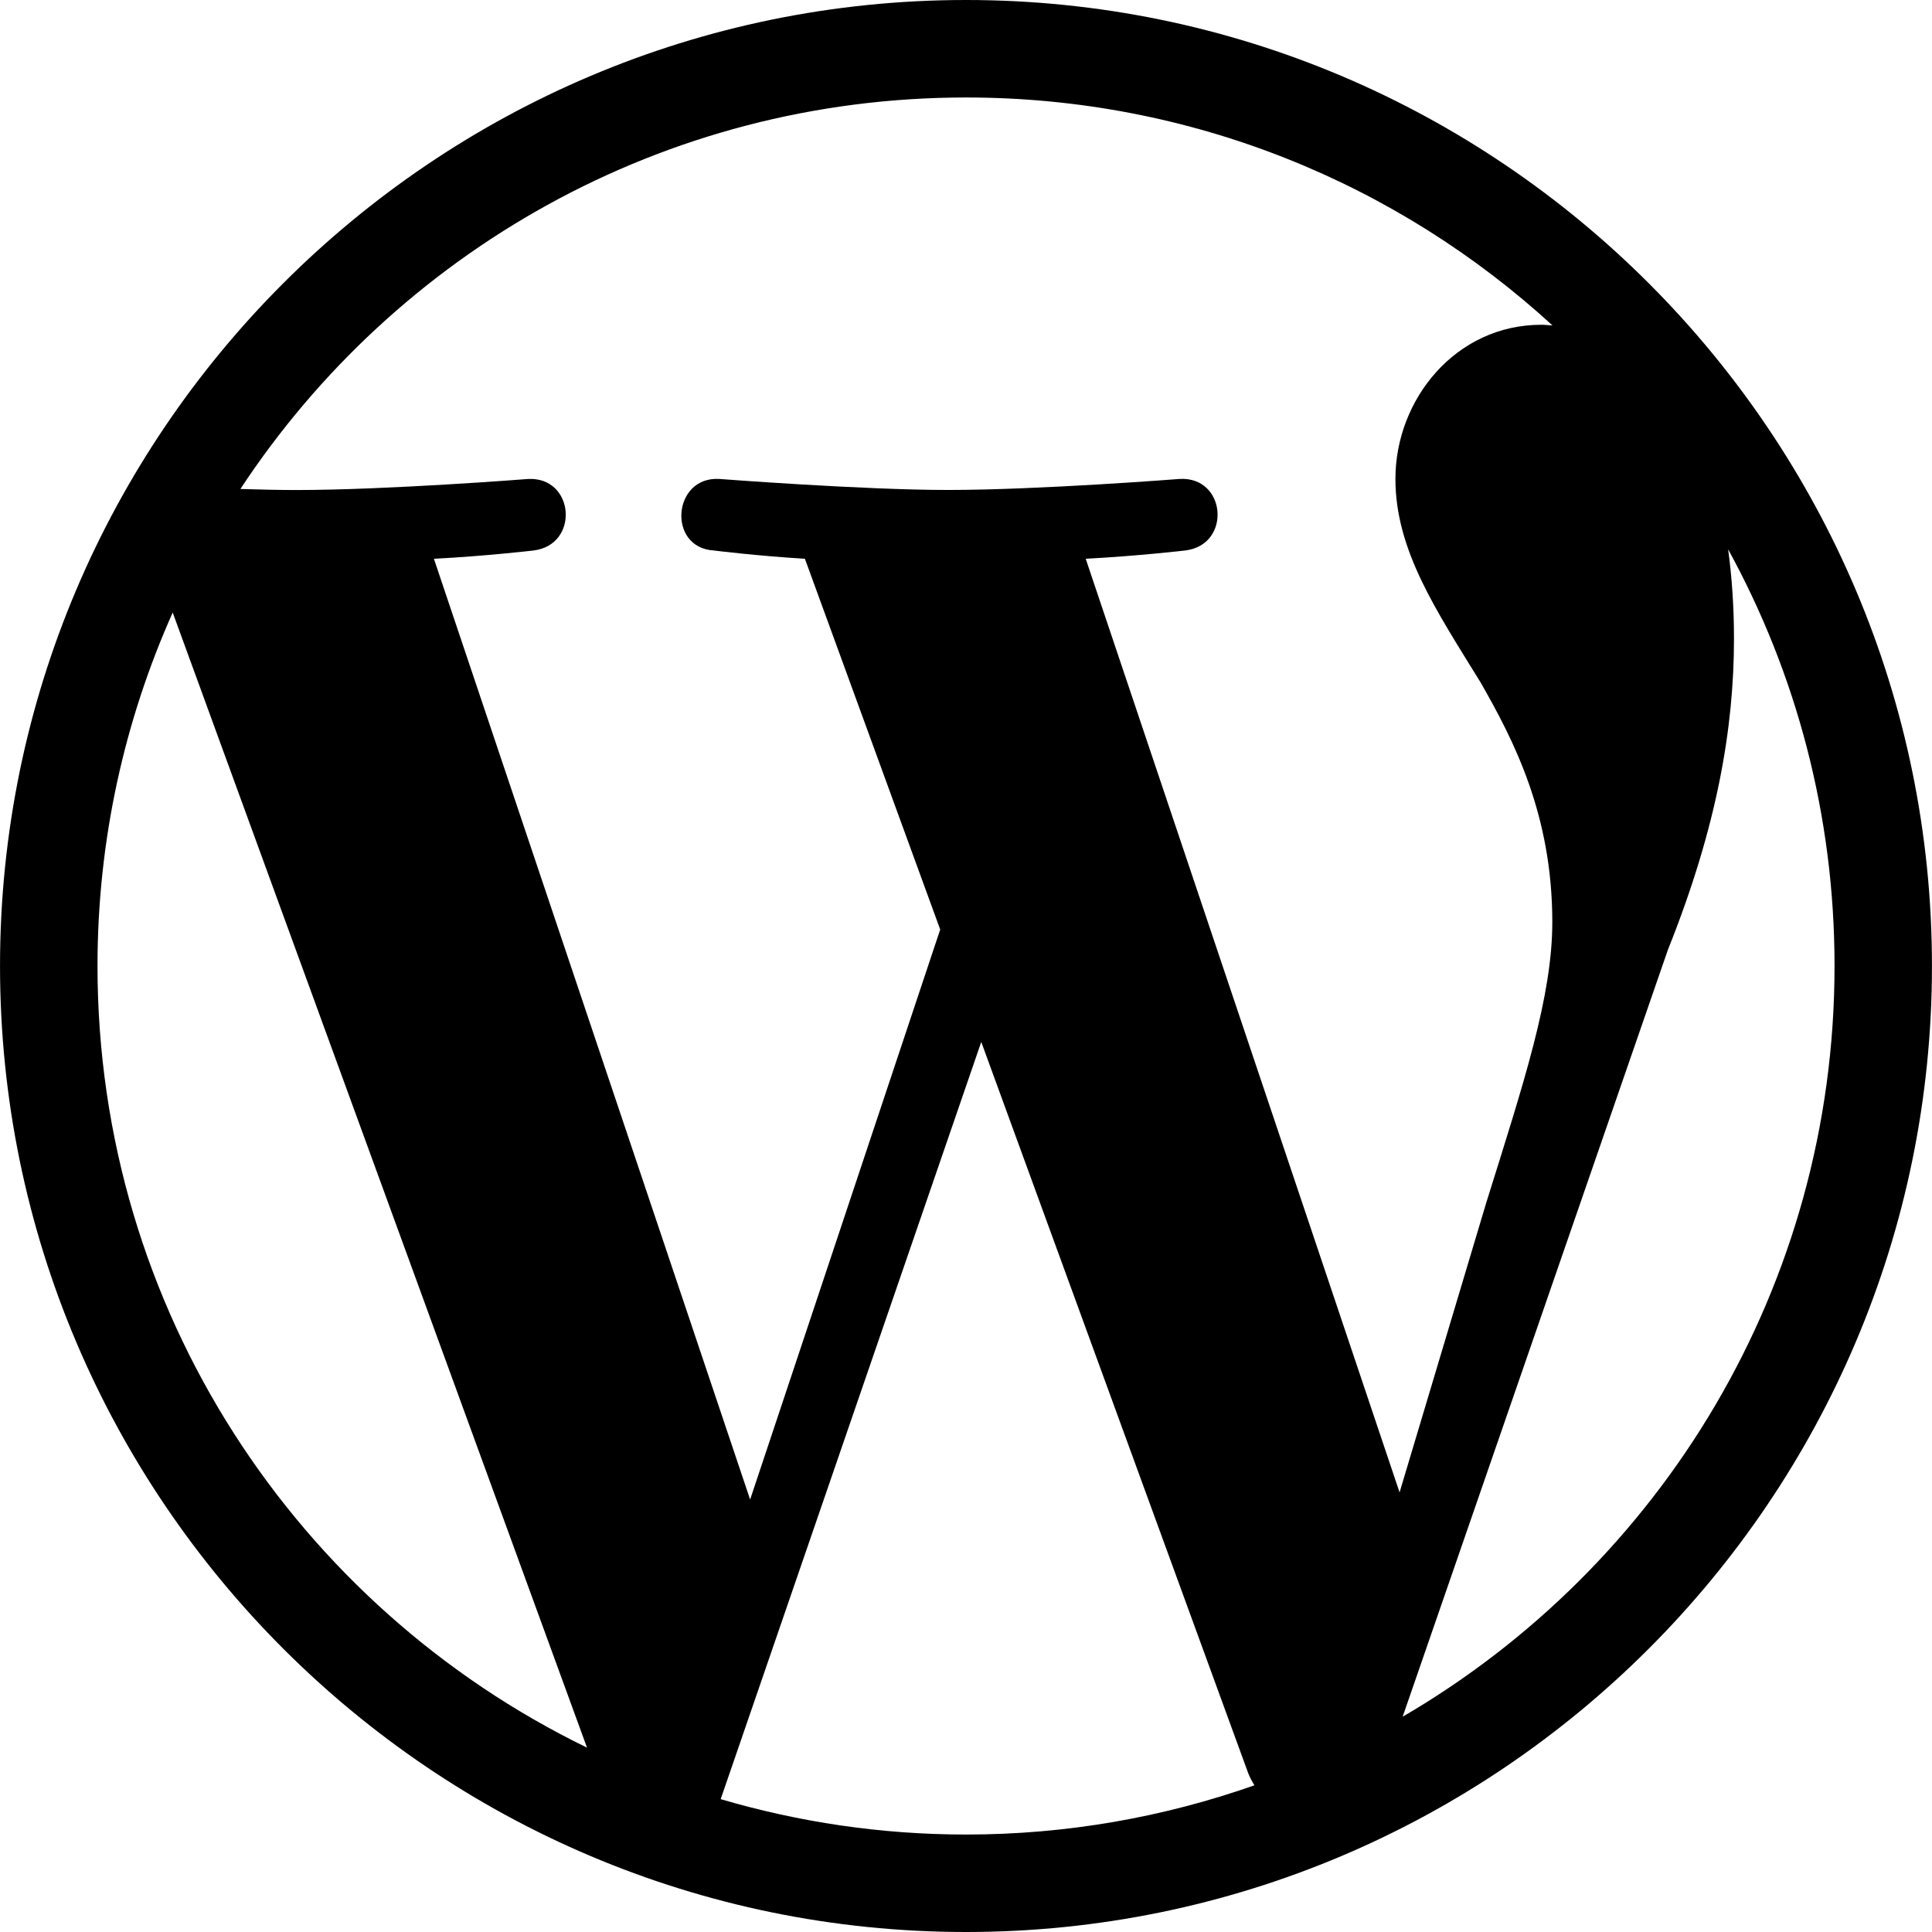
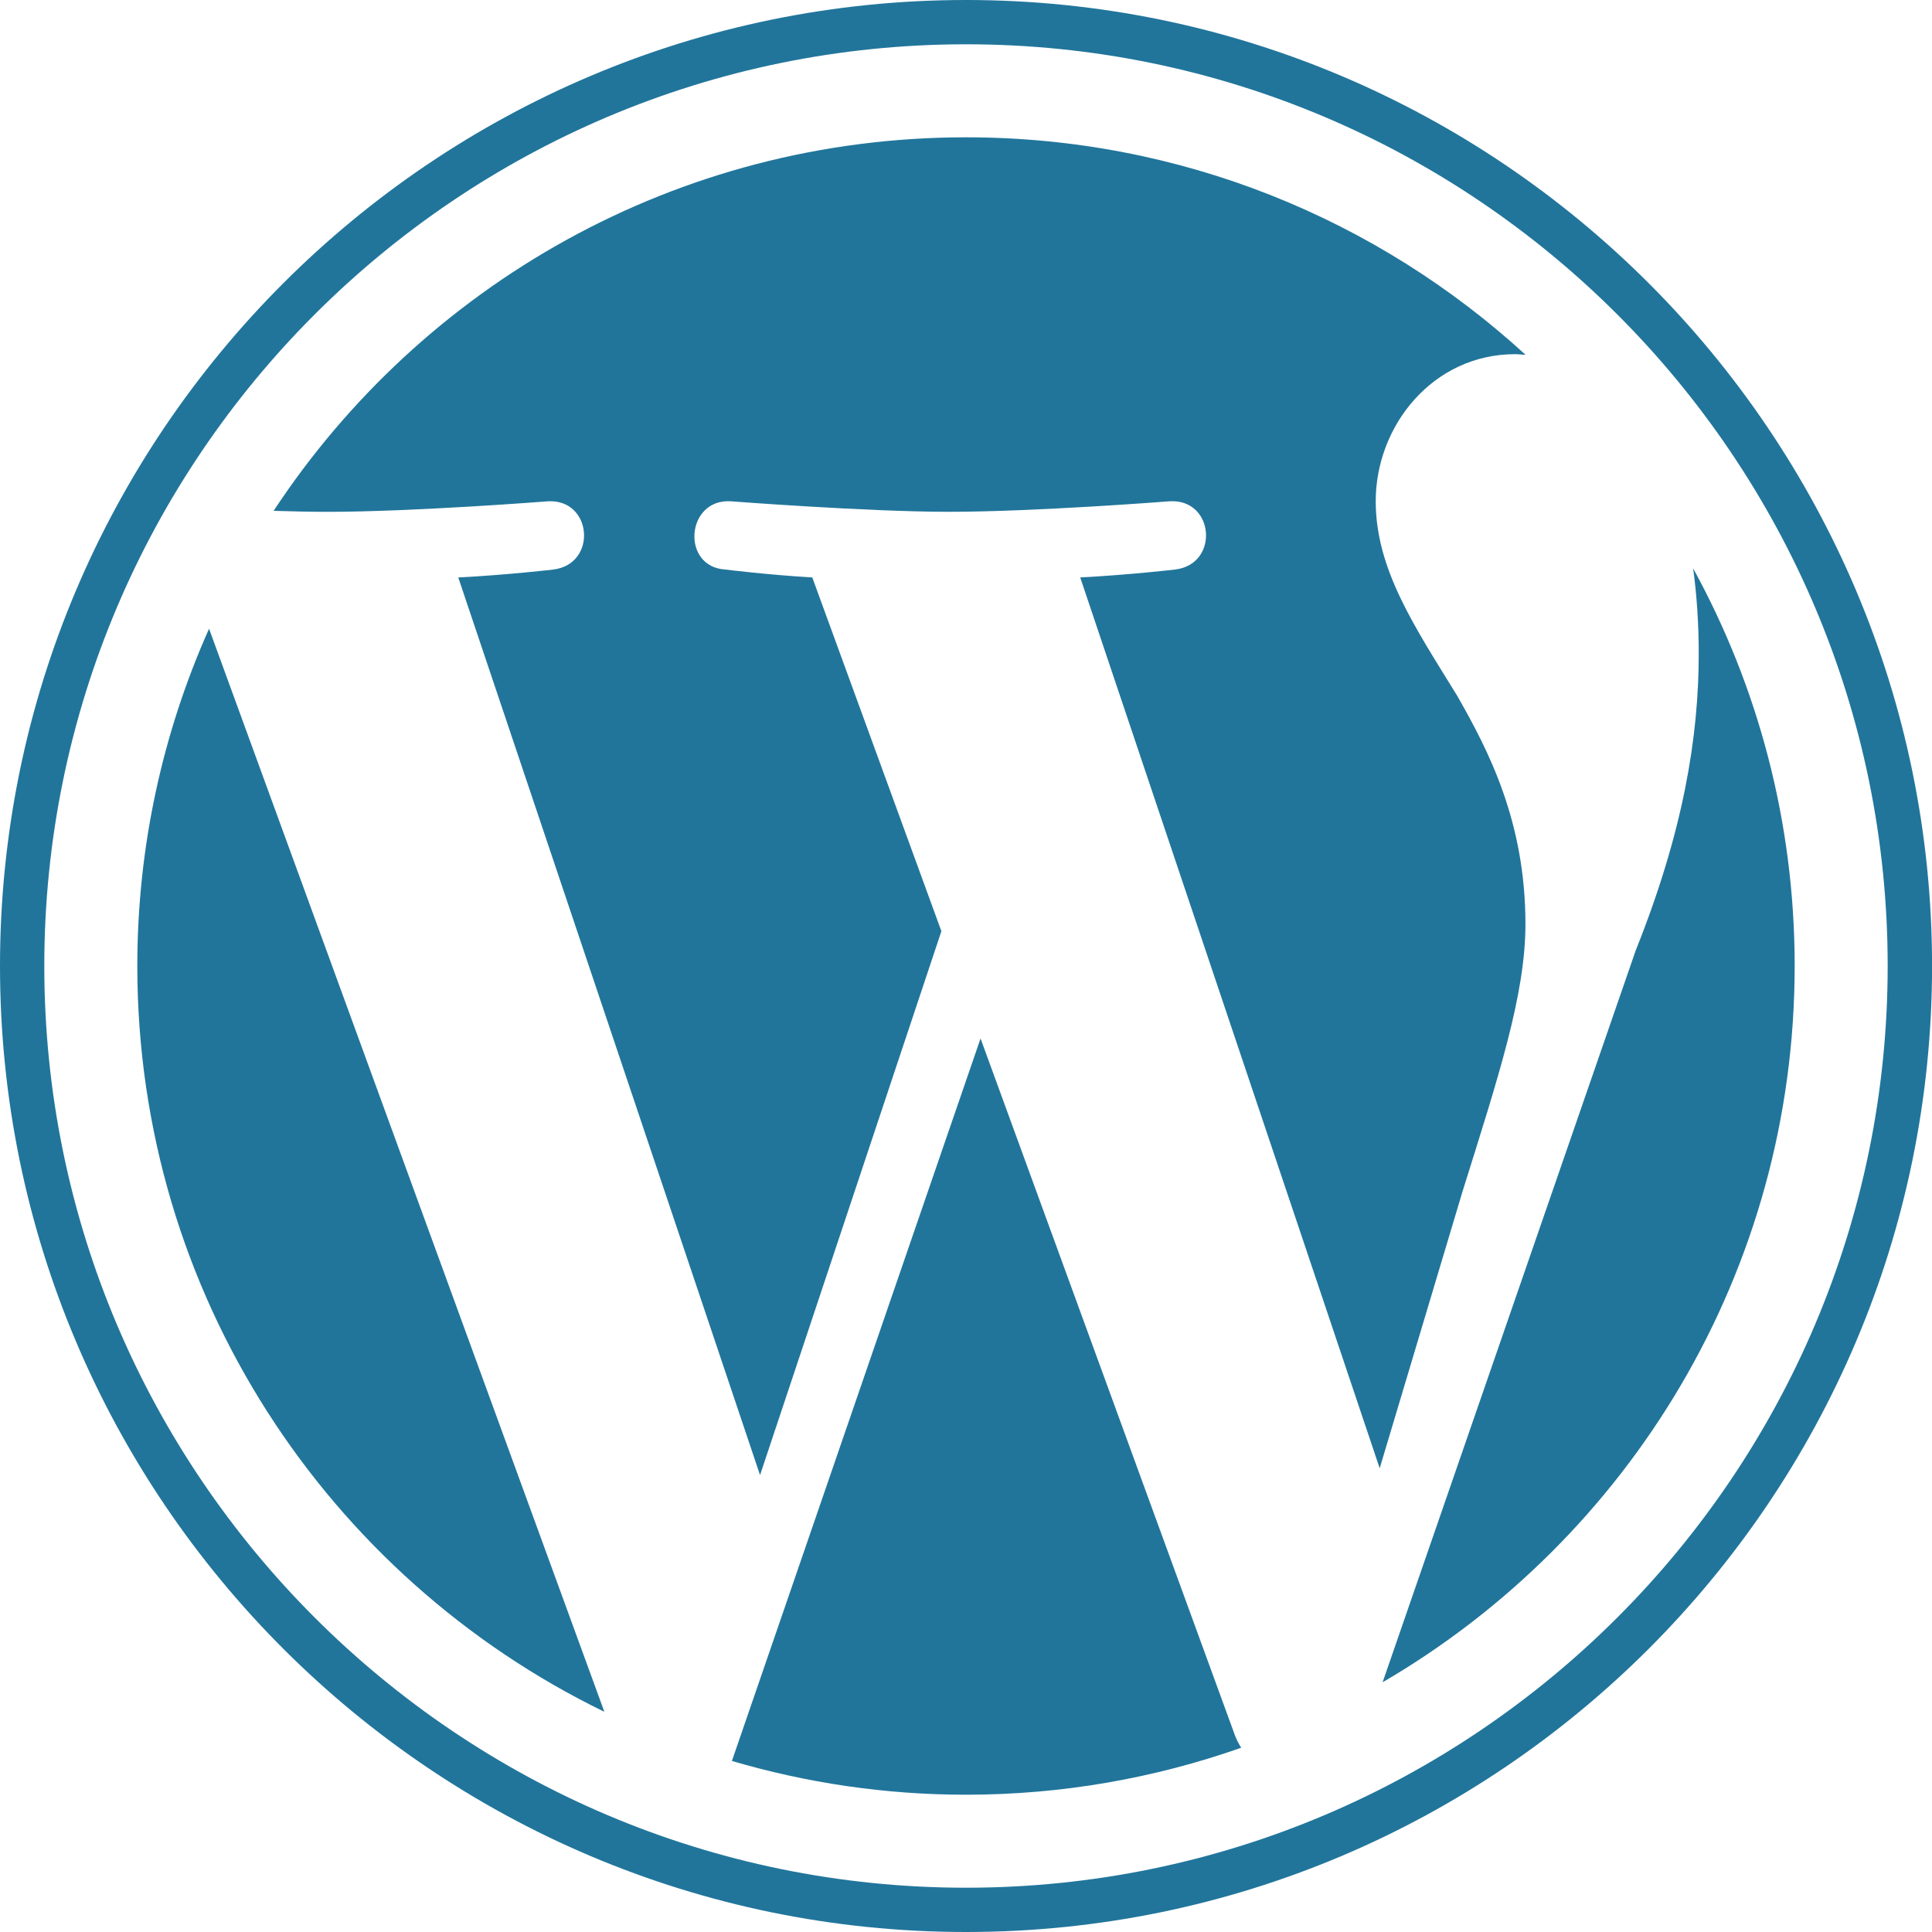
- <svg xmlns="http://www.w3.org/2000/svg" fill="#000000" version="1.1" id="Capa_1" width="800px" height="800px" viewBox="0 0 96.24 96.24" xml:space="preserve">
-   <g>
-     <path d="M48.122,0C21.587,0,0.001,21.585,0.001,48.118c0,26.535,21.587,48.122,48.12,48.122c26.532,0,48.117-21.587,48.117-48.122   C96.239,21.586,74.654,0,48.122,0z M4.857,48.118c0-6.271,1.345-12.227,3.746-17.606l20.638,56.544   C14.81,80.042,4.857,65.243,4.857,48.118z M48.122,91.385c-4.247,0-8.346-0.623-12.222-1.763L48.88,51.903l13.301,36.433   c0.086,0.215,0.191,0.411,0.308,0.596C57.992,90.514,53.16,91.385,48.122,91.385z M54.083,27.834   c2.604-0.137,4.953-0.412,4.953-0.412c2.33-0.276,2.057-3.701-0.277-3.564c0,0-7.007,0.549-11.532,0.549   c-4.25,0-11.396-0.549-11.396-0.549c-2.332-0.137-2.604,3.427-0.273,3.564c0,0,2.208,0.275,4.537,0.412l6.74,18.469l-9.468,28.395   L21.615,27.835c2.608-0.136,4.952-0.412,4.952-0.412c2.33-0.275,2.055-3.702-0.278-3.562c0,0-7.004,0.549-11.53,0.549   c-0.813,0-1.77-0.021-2.784-0.052C19.709,12.611,33.008,4.856,48.122,4.856c11.265,0,21.519,4.306,29.215,11.357   c-0.187-0.01-0.368-0.035-0.562-0.035c-4.248,0-7.264,3.702-7.264,7.679c0,3.564,2.055,6.582,4.248,10.146   c1.647,2.882,3.567,6.585,3.567,11.932c0,3.704-1.422,8-3.293,13.986l-4.315,14.421L54.083,27.834z M69.871,85.516l13.215-38.208   c2.471-6.171,3.29-11.106,3.29-15.497c0-1.591-0.104-3.07-0.292-4.449c3.38,6.163,5.303,13.236,5.301,20.758   C91.384,64.08,82.732,78.016,69.871,85.516z" />
+ <svg xmlns="http://www.w3.org/2000/svg" viewBox="0 0 122.52 122.523">
+   <g fill="#21759b">
+     <path d="m8.708 61.26c0 20.802 12.089 38.779 29.619 47.298l-25.069-68.686c-2.916 6.536-4.55 13.769-4.55 21.388z" />
+     <path d="m96.74 58.608c0-6.495-2.333-10.993-4.334-14.494-2.664-4.329-5.161-7.995-5.161-12.324 0-4.831 3.664-9.328 8.825-9.328.233 0 .454.029.681.042-9.35-8.566-21.807-13.796-35.489-13.796-18.36 0-34.513 9.42-43.91 23.688 1.233.037 2.395.063 3.382.063 5.497 0 14.006-.667 14.006-.667 2.833-.167 3.167 3.994.337 4.329 0 0-2.847.335-6.015.501l19.138 56.925 11.501-34.493-8.188-22.434c-2.83-.166-5.511-.501-5.511-.501-2.832-.166-2.5-4.496.332-4.329 0 0 8.679.667 13.843.667 5.496 0 14.006-.667 14.006-.667 2.835-.167 3.168 3.994.337 4.329 0 0-2.853.335-6.015.501l18.992 56.494 5.242-17.517c2.272-7.269 4.001-12.49 4.001-16.989z" />
+     <path d="m62.184 65.857-15.768 45.819c4.708 1.384 9.687 2.141 14.846 2.141 6.12 0 11.989-1.058 17.452-2.979-.141-.225-.269-.464-.374-.724z" />
+     <path d="m107.376 36.046c.226 1.674.354 3.471.354 5.404 0 5.333-.996 11.328-3.996 18.824l-16.053 46.413c15.624-9.111 26.133-26.038 26.133-45.426.001-9.137-2.333-17.729-6.438-25.215z" />
+     <path d="m61.262 0c-33.779 0-61.262 27.481-61.262 61.26 0 33.783 27.483 61.263 61.262 61.263 33.778 0 61.265-27.48 61.265-61.263-.001-33.779-27.487-61.26-61.265-61.26zm0 119.715c-32.23 0-58.453-26.223-58.453-58.455 0-32.23 26.222-58.451 58.453-58.451 32.229 0 58.45 26.221 58.45 58.451 0 32.232-26.221 58.455-58.45 58.455z" />
  </g>
</svg>
